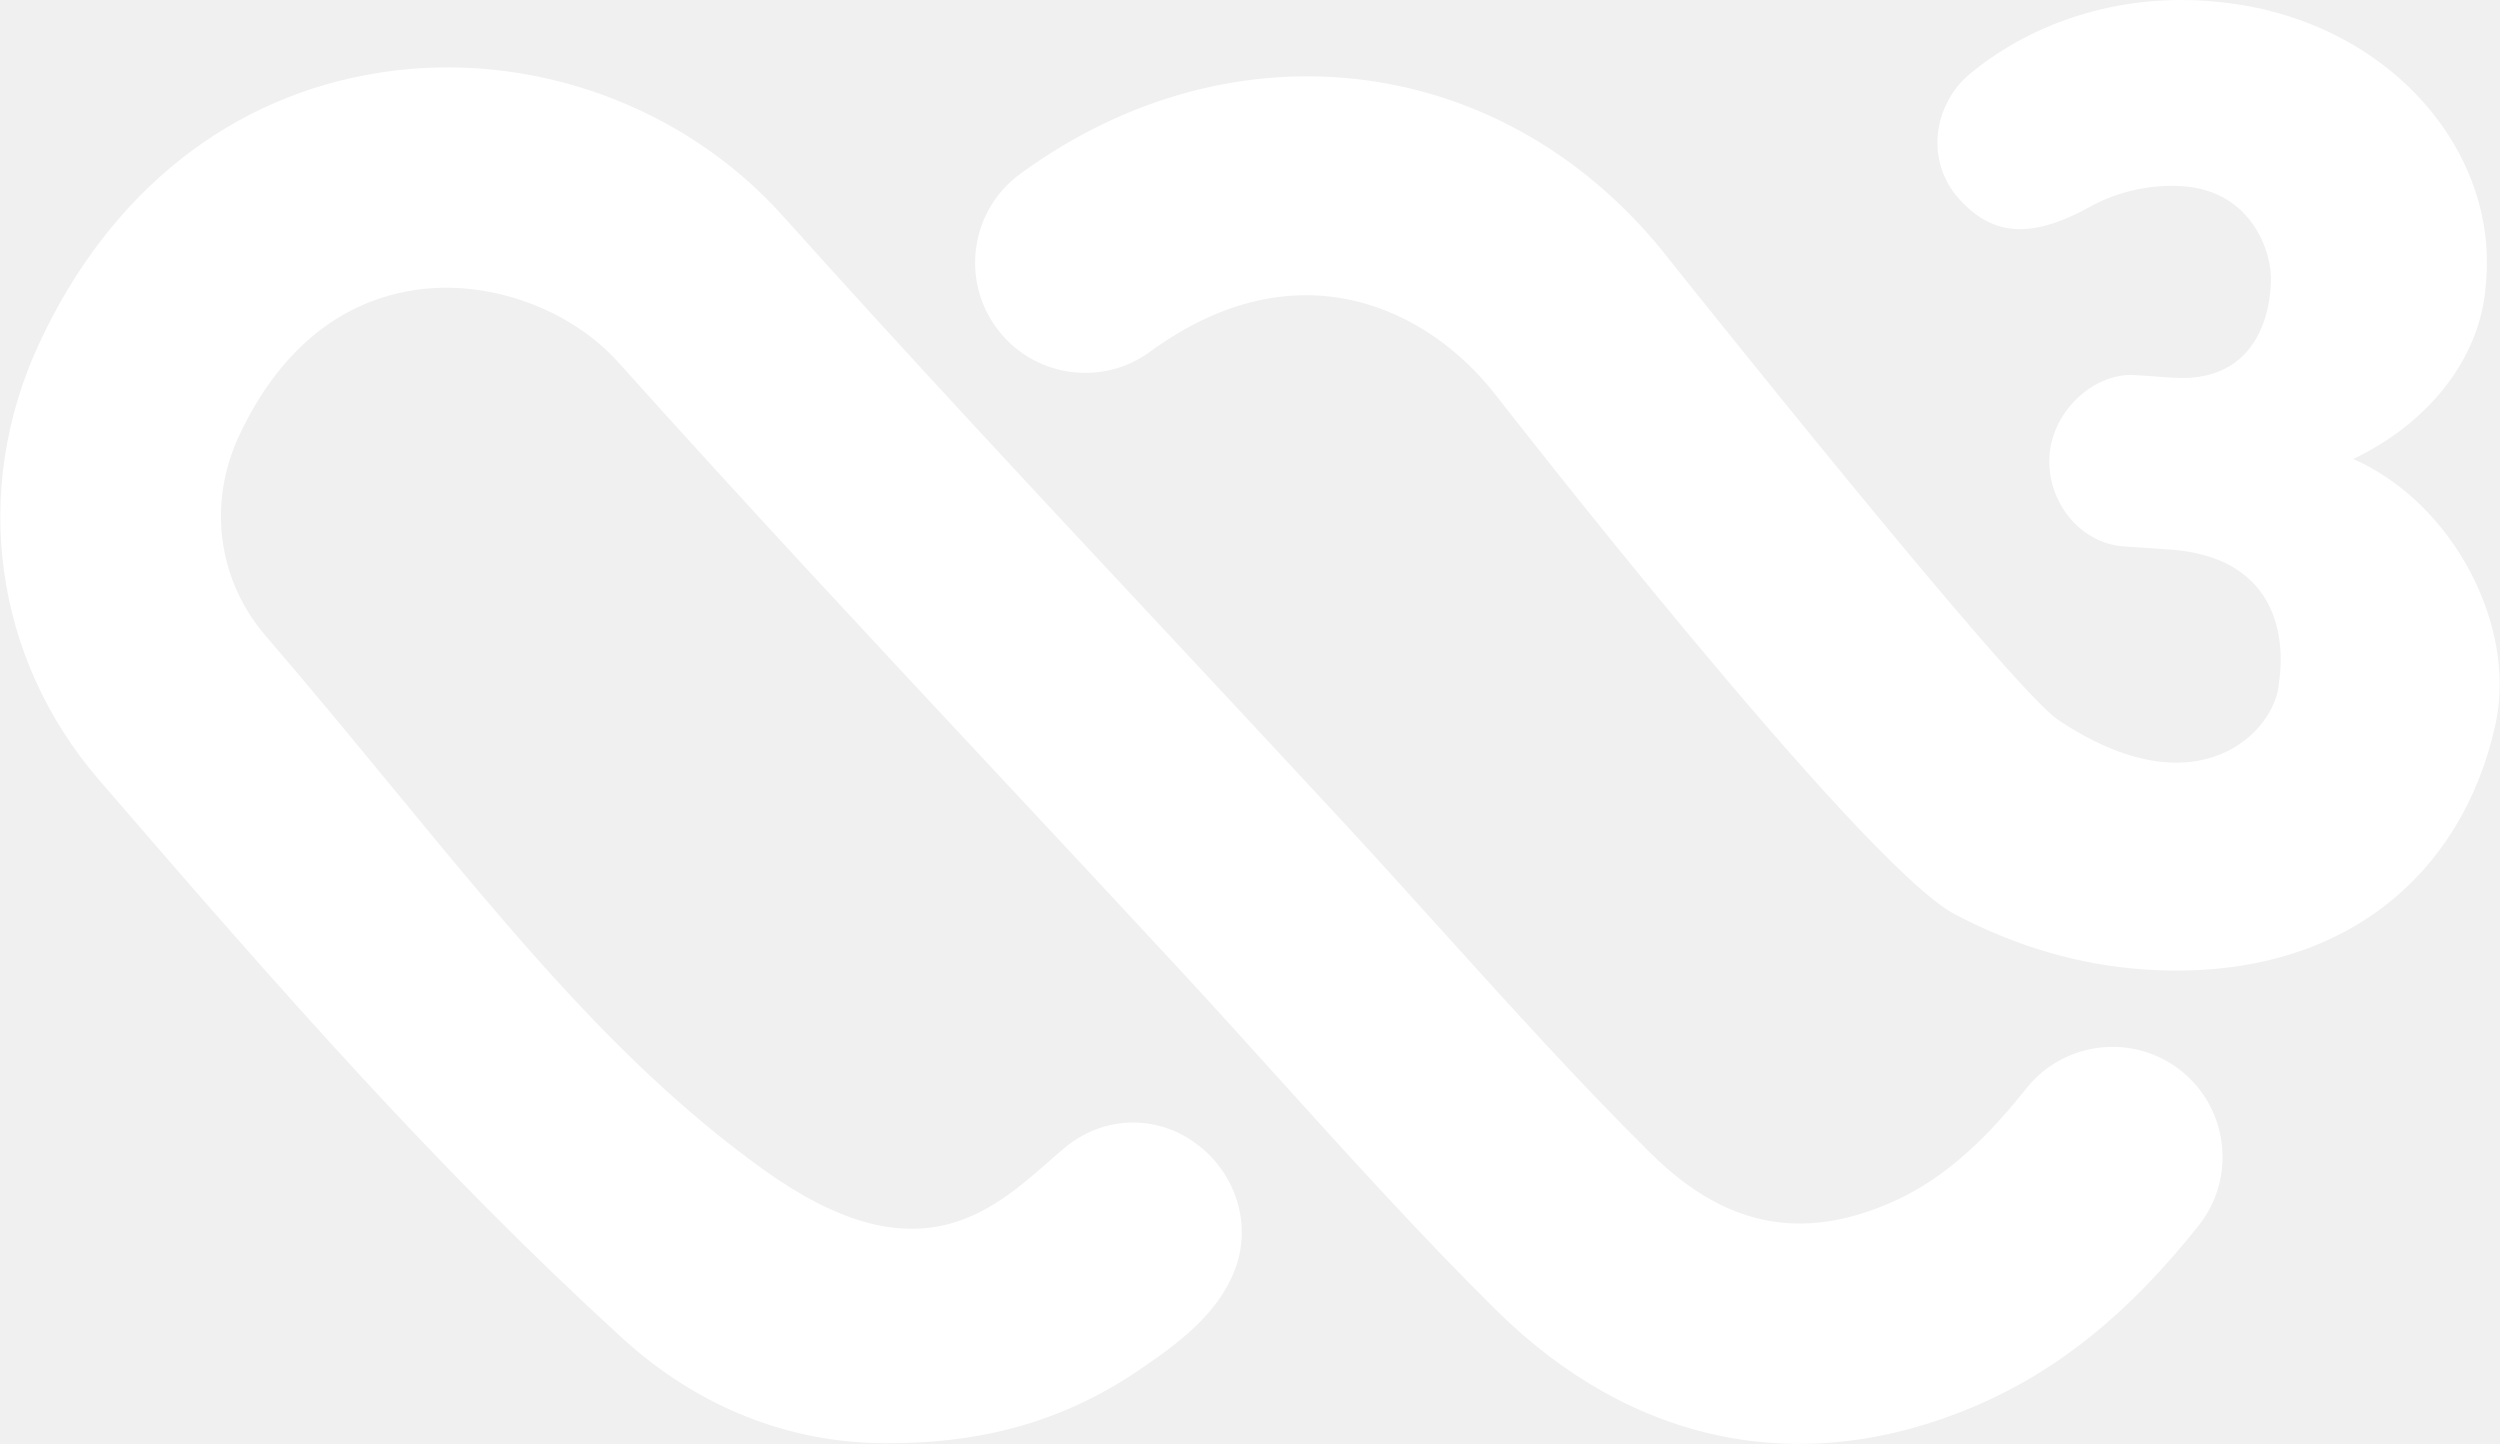
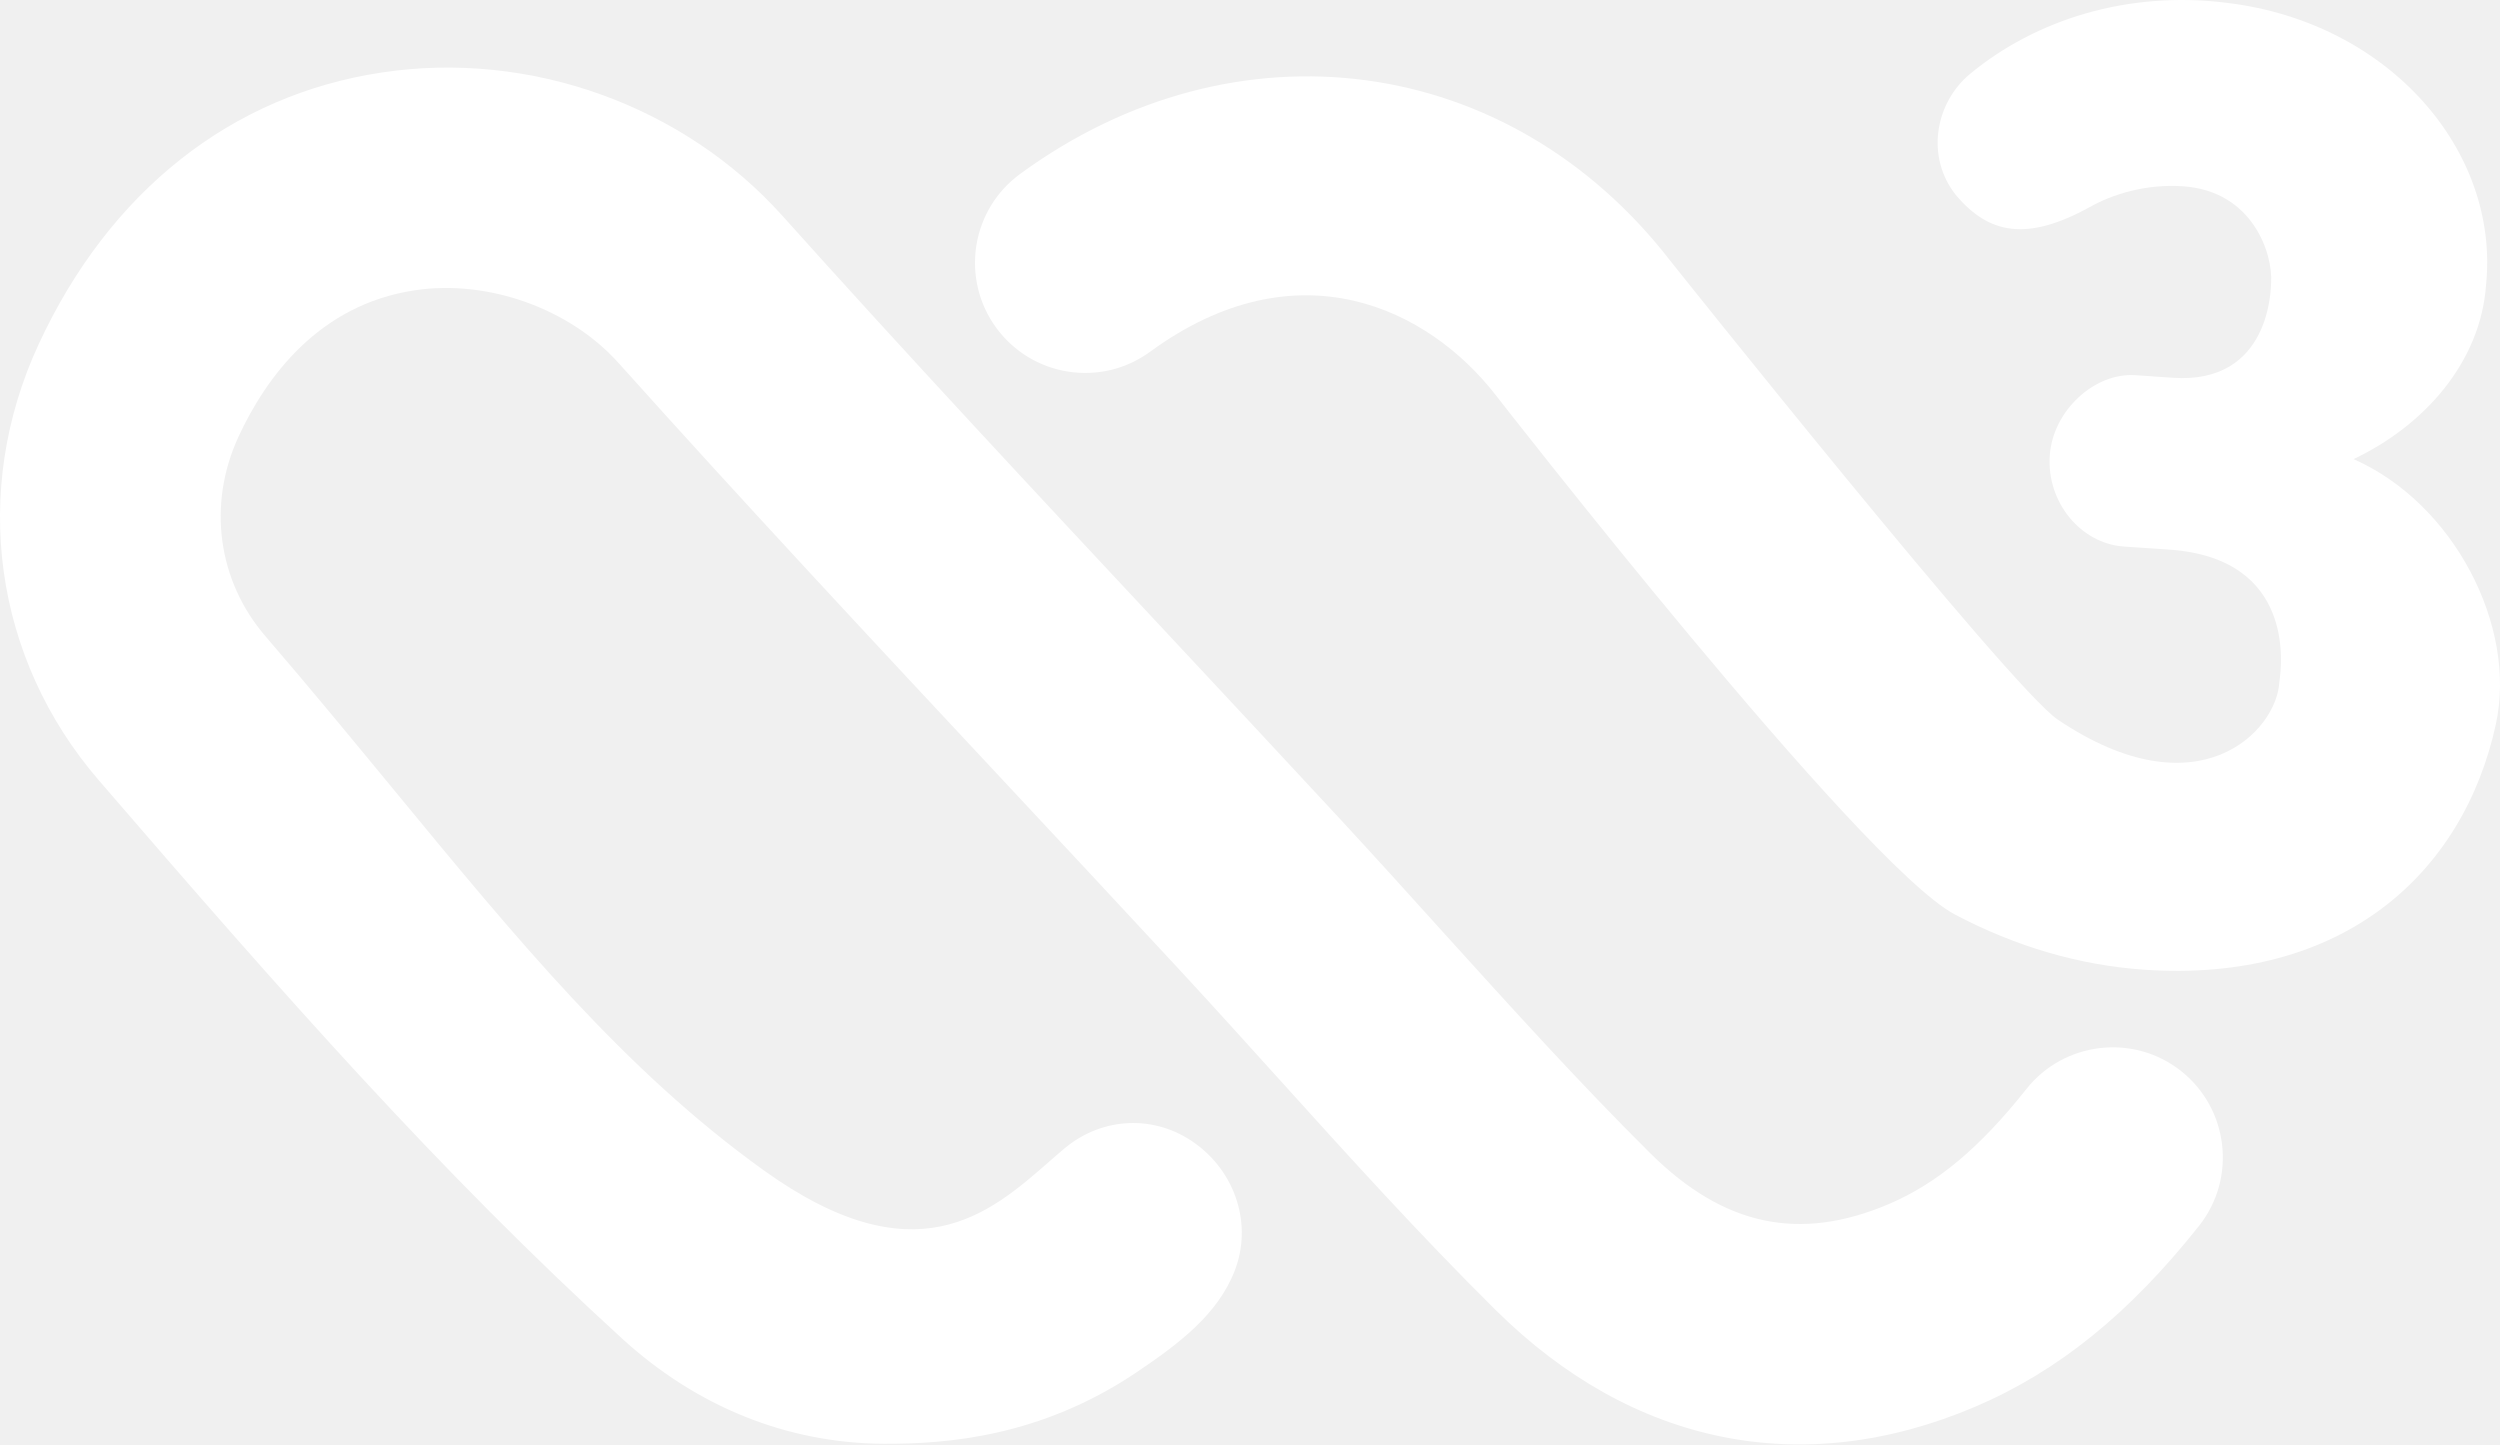
- <svg xmlns="http://www.w3.org/2000/svg" width="2.611in" height="1.508in" version="1.1" viewBox="0 0 187.978 108.595" id="svg6">
+ <svg xmlns="http://www.w3.org/2000/svg" width="90" height="52" version="1.1" viewBox="0 0 33.75 19.5" id="svg6">
  <defs id="defs10" />
-   <path d="M 164.006,80.526 C 160.429,77.688 155.208,78.291 152.369,81.868 148.852,86.301 145.659,88.97 142.018,90.523 135.303,93.38 129.611,92.173 124.108,86.721 118.716,81.379 113.462,75.559 108.365,69.917 105.872,67.157 103.374,64.392 100.844,61.659 96.521,56.99 92.175,52.34 87.834,47.685 L 87.451,47.275 C 78.008,37.169 68.247,26.716 58.832,16.218 51.366,7.89 39.83,3.765 28.733,5.433 17.391,7.129 8.219,14.388 2.906,25.868 -2.214,36.924 -0.482,49.487 7.422,58.654 21.326,74.78 33.056,88.112 46.794,100.653 52.412,105.777 59.21,108.506 66.45,108.542 71.146,108.566 78.225,108.036 85.447,103.173 88.608,101.044 91.553,98.855 92.848,95.514 94.166,92.094 92.936,88.163 89.848,85.946 86.852,83.79 82.921,83.941 80.064,86.315 79.704,86.614 79.312,86.96 78.884,87.334 74.395,91.265 68.809,96.159 57.421,87.983 46.987,80.49 38.909,70.669 29.548,59.295 26.497,55.589 23.34,51.755 19.967,47.837 16.363,43.657 15.584,37.906 17.934,32.822 19.985,28.398 23.944,22.895 31.189,21.812 36.678,20.987 42.83,23.181 46.503,27.274 55.997,37.864 65.832,48.4 75.344,58.58 79.801,63.35 84.257,68.125 88.691,72.913 91.175,75.595 93.627,78.31 96.116,81.066 101.342,86.85 106.743,92.827 112.449,98.482 122.749,108.69 135.552,111.275 148.516,105.759 154.742,103.1 160.093,98.781 165.347,92.159 168.181,88.587 167.582,83.37 164.006,80.526 Z" id="path2" style="fill:#ffffff" />
-   <path d="M 176.964,34.52 C 182.32,31.981 186.532,27.202 186.933,21.404 187.952,11.339 179.665,1.707 167.475,0.218 159.991,-0.731 153.046,1.486 148.124,5.564 145.492,7.753 144.782,11.804 147.064,14.662 149.557,17.634 152.433,18.155 157.138,15.57 158.825,14.611 161.36,13.814 164.148,14.007 169.406,14.371 170.913,19.109 170.766,21.261 170.743,21.579 170.775,28.916 163.369,28.405 L 160.576,28.211 C 157.465,27.999 154.354,30.907 154.124,34.234 153.875,37.774 156.465,40.866 159.687,41.092 L 163.12,41.327 C 172.568,41.982 171.582,50.001 171.384,51.282 171.199,54.969 165.282,61.223 154.728,54.112 151.147,51.701 125.606,19.621 125.606,19.621 113.504,3.974 92.94,1.218 76.713,13.072 74.929,14.376 73.754,16.298 73.413,18.487 73.076,20.671 73.606,22.86 74.911,24.644 76.215,26.427 78.137,27.603 80.321,27.944 82.519,28.285 84.699,27.75 86.483,26.446 97.553,18.358 107.42,23.178 112.494,29.741 112.494,29.741 139.916,65.011 146.976,68.749 151.557,71.173 156.341,72.574 161.203,72.91 176.126,73.943 185.214,65.721 187.666,54.457 189.274,47.074 184.5,37.848 176.964,34.52 Z" id="path4" style="fill:#ffffff" />
+   <path d="M 29.446,14.46 C 28.804,13.951 27.867,14.059 27.357,14.701 26.726,15.497 26.152,15.976 25.499,16.255 24.293,16.768 23.271,16.551 22.283,15.573 21.315,14.613 20.372,13.568 19.456,12.556 19.009,12.06 18.56,11.564 18.106,11.073 17.33,10.235 16.55,9.4 15.77,8.564 L 15.701,8.49 C 14.006,6.676 12.253,4.799 10.563,2.914 9.222,1.419 7.151,0.678 5.159,0.978 3.122,1.282 1.476,2.586 0.522,4.647 -0.398,6.632 -0.086,8.887 1.333,10.533 3.829,13.429 5.935,15.822 8.402,18.074 9.41,18.994 10.631,19.484 11.931,19.491 12.774,19.495 14.045,19.4 15.342,18.527 15.909,18.144 16.438,17.751 16.67,17.151 16.907,16.537 16.686,15.832 16.132,15.434 15.594,15.046 14.888,15.074 14.375,15.5 14.311,15.553 14.24,15.616 14.163,15.683 13.357,16.388 12.354,17.267 10.31,15.799 8.436,14.454 6.986,12.69 5.305,10.648 4.757,9.983 4.191,9.295 3.585,8.591 2.938,7.841 2.798,6.808 3.22,5.895 3.588,5.101 4.299,4.113 5.6,3.919 6.585,3.77 7.69,4.164 8.349,4.899 10.054,6.801 11.82,8.692 13.528,10.52 14.328,11.376 15.128,12.234 15.924,13.093 16.37,13.575 16.81,14.062 17.257,14.557 18.195,15.596 19.165,16.669 20.19,17.684 22.039,19.517 24.338,19.981 26.665,18.991 27.783,18.513 28.744,17.738 29.687,16.549 30.196,15.908 30.089,14.971 29.446,14.46 Z" style="fill:#ffffff" id="path2" />
+   <path d="M 31.773,6.198 C 32.734,5.742 33.49,4.884 33.562,3.843 33.745,2.036 32.258,0.306 30.069,0.039 28.725,-0.131 27.478,0.267 26.594,0.999 26.122,1.392 25.995,2.119 26.404,2.632 26.852,3.166 27.368,3.26 28.213,2.795 28.516,2.623 28.971,2.48 29.472,2.515 30.416,2.58 30.686,3.431 30.66,3.817 30.656,3.874 30.661,5.192 29.332,5.1 L 28.83,5.065 C 28.272,5.027 27.713,5.549 27.672,6.147 27.627,6.782 28.092,7.337 28.67,7.378 L 29.287,7.42 C 30.983,7.538 30.806,8.977 30.771,9.207 30.738,9.869 29.675,10.992 27.78,9.715 27.137,9.283 22.551,3.523 22.551,3.523 20.379,0.714 16.686,0.219 13.773,2.347 13.453,2.581 13.242,2.926 13.18,3.319 13.12,3.711 13.215,4.105 13.449,4.425 13.684,4.745 14.029,4.956 14.421,5.017 14.815,5.078 15.207,4.982 15.527,4.748 17.515,3.296 19.286,4.162 20.197,5.34 20.197,5.34 25.121,11.672 26.388,12.344 27.211,12.779 28.07,13.03 28.943,13.091 31.622,13.276 33.254,11.8 33.694,9.778 33.983,8.452 33.126,6.795 31.773,6.198 Z" style="fill:#ffffff" id="path4" />
</svg>
